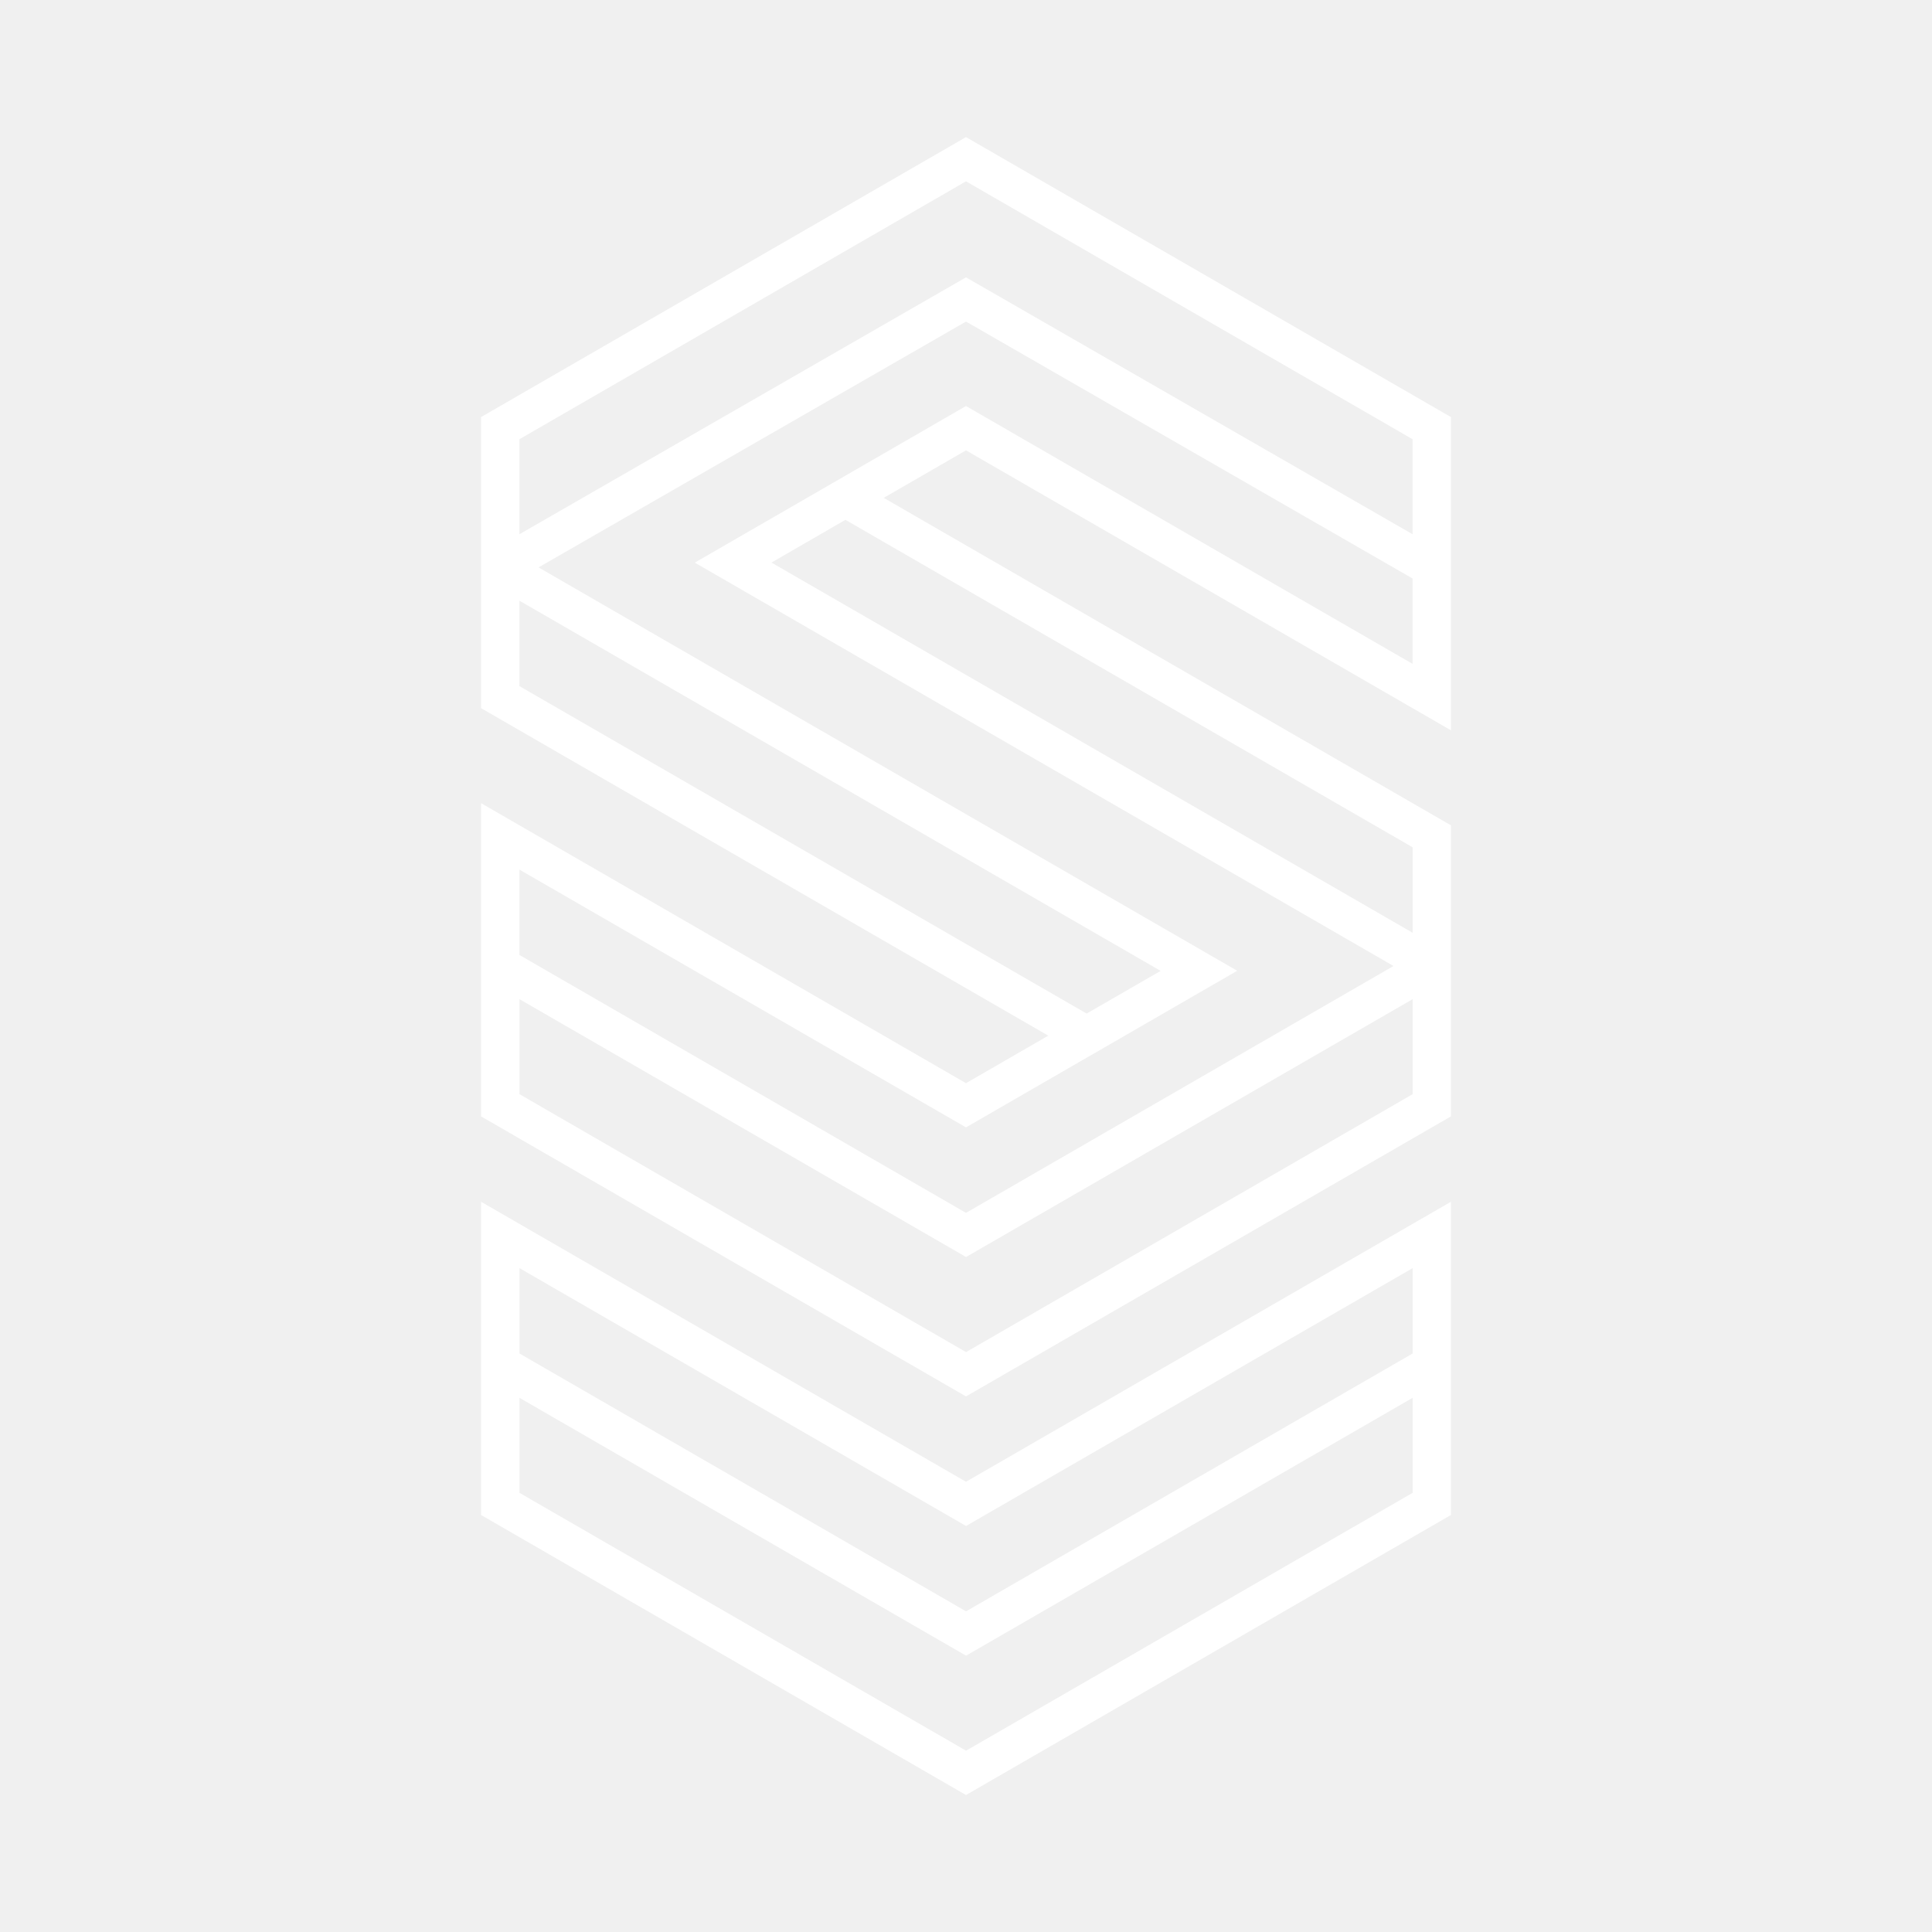
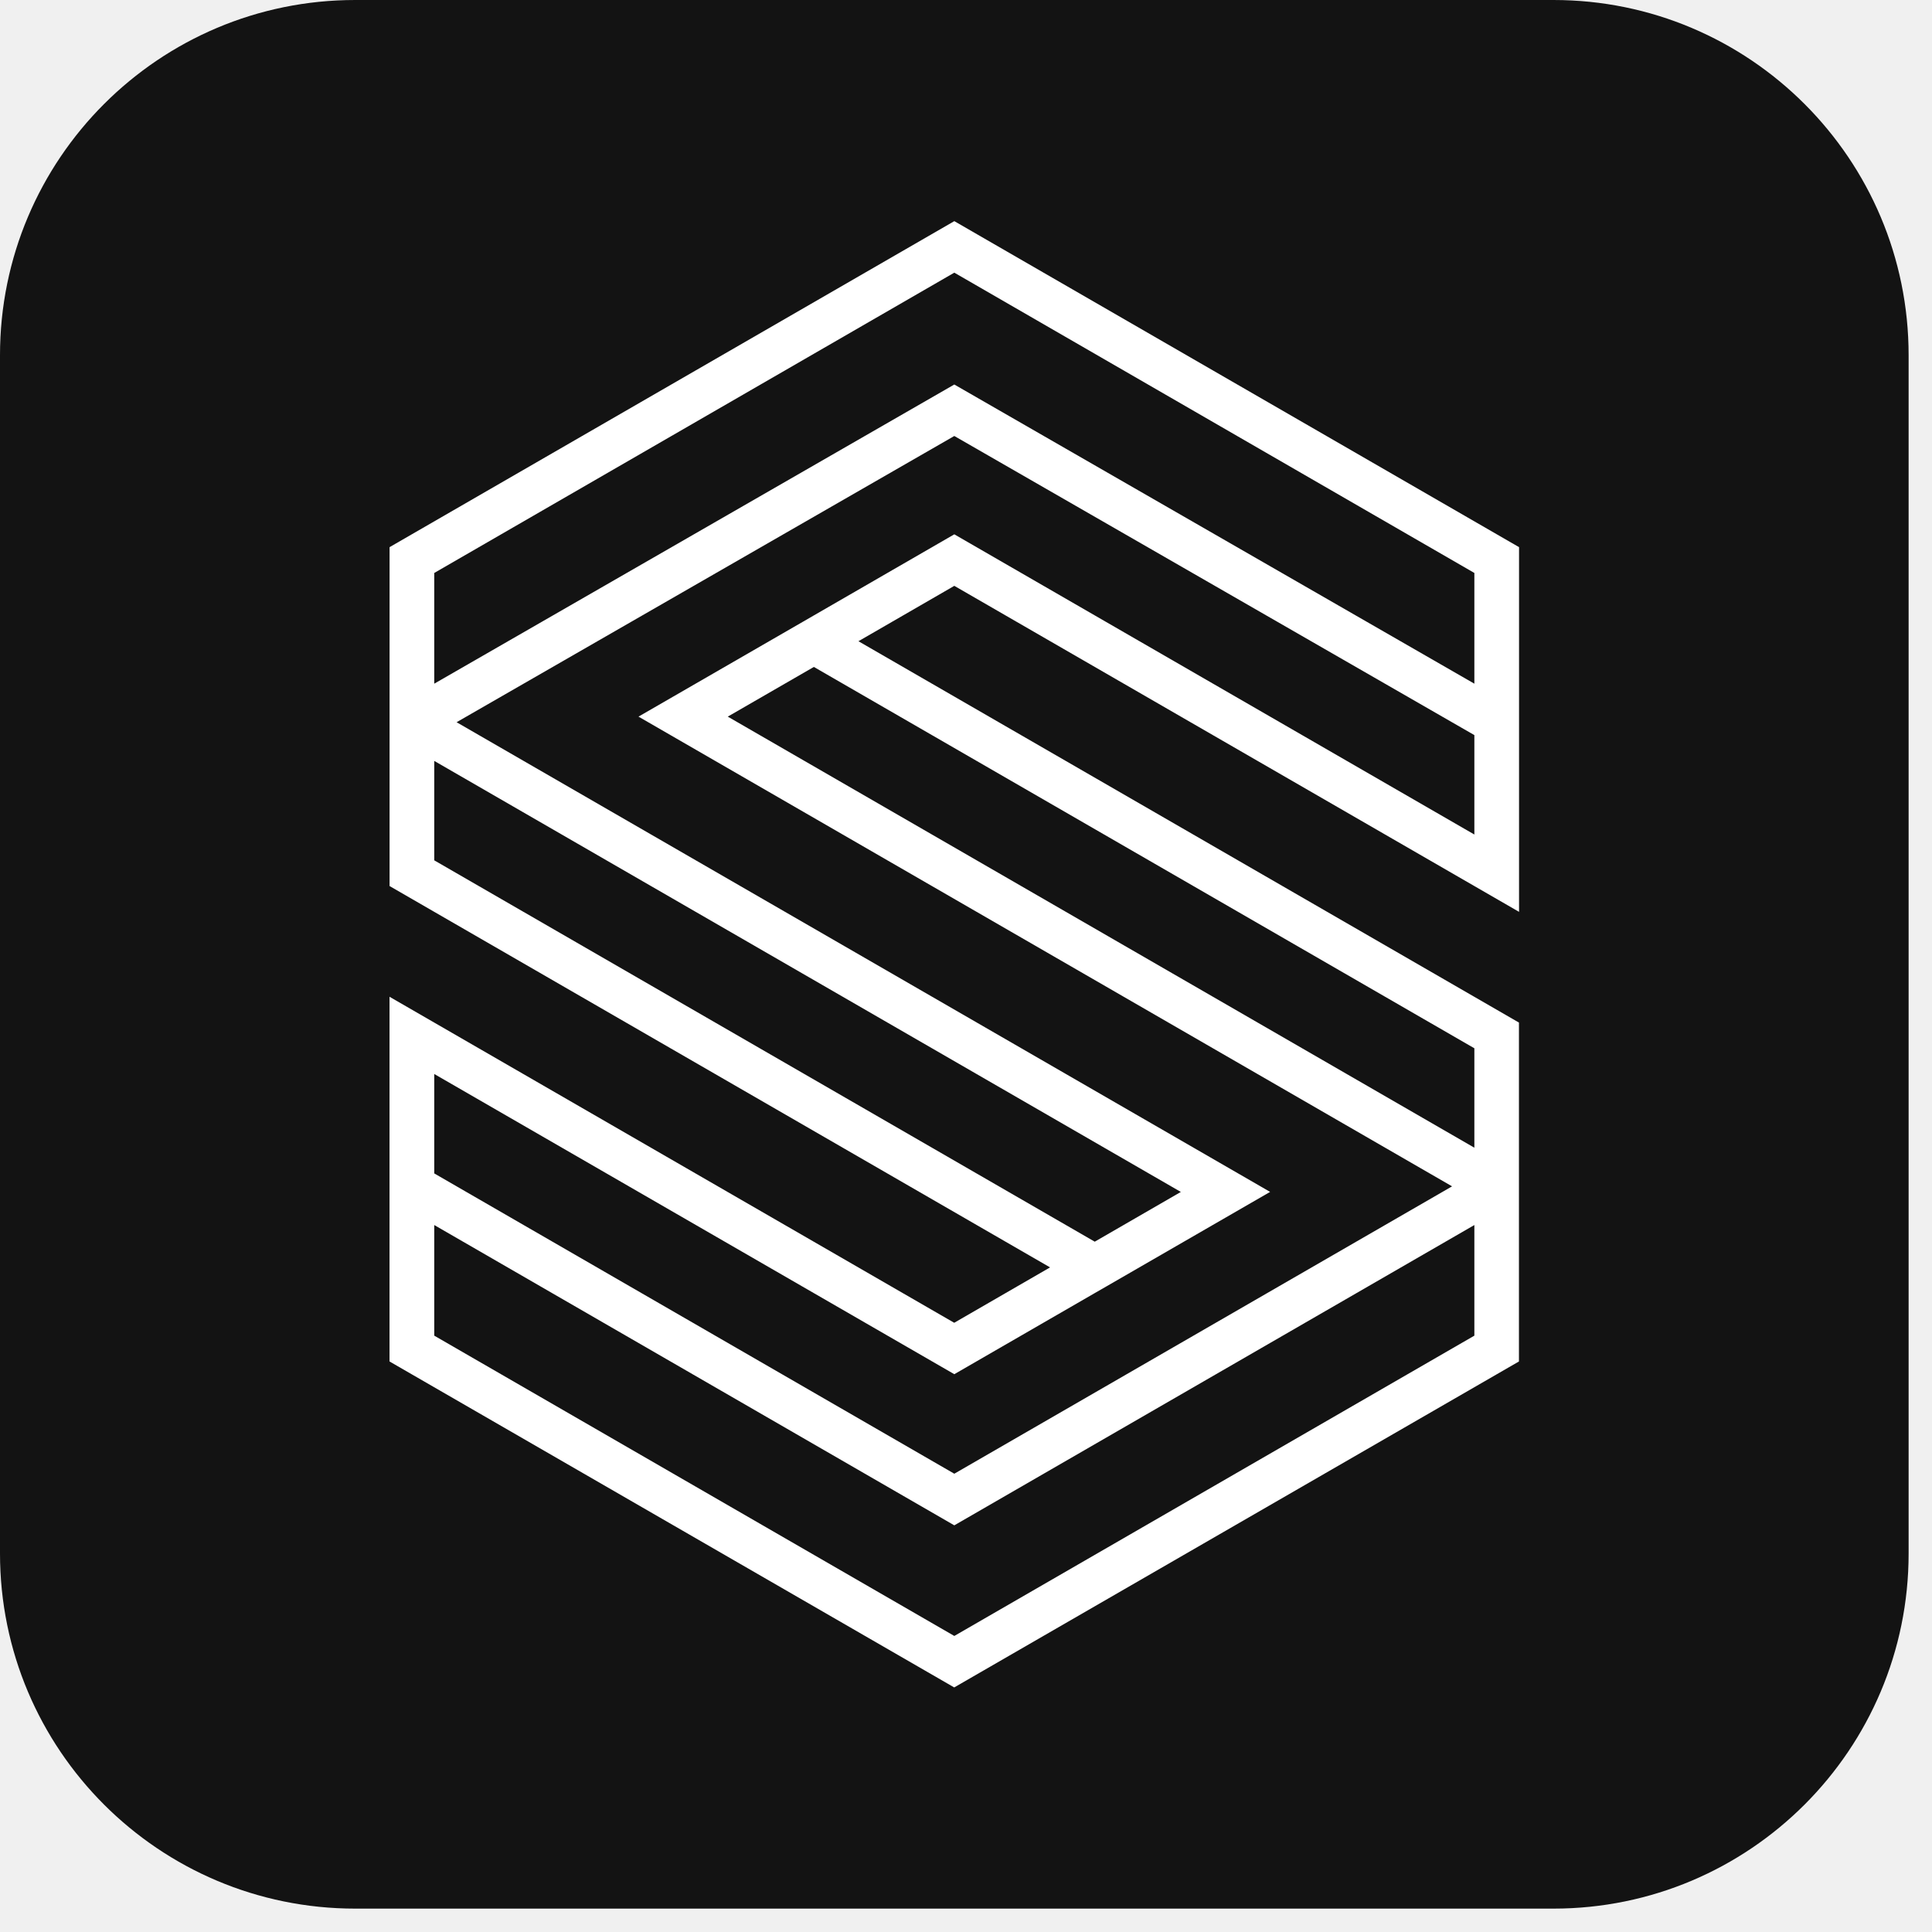
- <svg xmlns="http://www.w3.org/2000/svg" width="32" height="32" viewBox="0 0 32 32" fill="none">
-   <path d="M18.157 17.429L17.998 17.519L18.157 17.429Z" fill="white" />
-   <path d="M24.032 12.096V6.908L16 2.271L7.968 6.908V11.729L17.363 17.154L16 17.941L7.968 13.303V18.491L16 23.129L24.032 18.491V13.67L14.637 8.246L16 7.459L24.032 12.096ZM8.603 7.275L16 3.003L23.397 7.275V8.849L16 4.594L8.603 8.849V7.275ZM8.603 11.363V9.949L19.224 16.081L17.998 16.788L8.603 11.364V11.363ZM23.398 18.123L16.001 22.395L8.604 18.123V16.549L16.001 20.82L23.398 16.549V18.123ZM23.398 14.036V15.45L12.778 9.318L14.003 8.61L23.398 14.034V14.036ZM14.002 7.879L13.843 7.971L11.508 9.319L23.081 16L16 20.089L8.603 15.817V14.403L16 18.673L17.998 17.519L18.157 17.428L20.492 16.079L8.92 9.398L16 5.326L23.397 9.582V10.996L16 6.725L14.002 7.879Z" fill="white" />
-   <path d="M14.001 7.879L13.843 7.971L14.001 7.879Z" fill="white" />
-   <path d="M16 24.543L7.968 19.905V25.093L16 29.731L24.032 25.093V19.905L16 24.543ZM23.398 24.726L16.001 28.997L8.604 24.726V23.152L16.001 27.423L23.398 23.152V24.726ZM23.398 22.418L16.001 26.689L8.604 22.418V21.004L16.001 25.275L23.398 21.004V22.418Z" fill="white" />
+ <svg xmlns="http://www.w3.org/2000/svg" width="39" height="39" viewBox="0 0 39 39" fill="none">
+   <path d="M31.358 0H7.171C3.21 0 0 3.21 0 7.171V31.358C0 35.318 3.21 38.528 7.171 38.528H31.358C35.318 38.528 38.528 35.318 38.528 31.358V7.171C38.528 3.21 35.318 0 31.358 0Z" fill="#131313" />
+   <path d="M22.324 25.975L22.1 26.105L22.324 25.975Z" fill="white" />
+   <path d="M30.664 18.407V11.045L19.264 4.464L7.864 11.045V17.886L21.197 25.584L19.262 26.702L7.863 20.121V27.483L19.262 34.063L30.662 27.483V20.642L17.329 12.944L19.264 11.826L30.664 18.407ZM8.766 11.566L19.264 5.504L29.762 11.566V13.801L19.264 7.762L8.766 13.801V11.566ZM8.766 17.367V15.36L23.837 24.061L22.099 25.065L8.766 17.367ZM29.762 26.962L19.264 33.024L8.766 26.962V24.729L19.264 30.791L29.762 24.729V26.962ZM29.762 21.161V23.168L14.691 14.466L16.429 13.463L29.762 21.161ZM16.429 12.423L16.204 12.553L12.889 14.466L29.312 23.948L19.264 29.749L8.766 23.687V21.68L19.264 27.74L22.099 26.103L22.325 25.973L25.639 24.06L9.217 14.579L19.264 8.801L29.762 14.839V16.846L19.264 10.786L16.429 12.423Z" fill="white" />
+   <path d="M16.43 12.423L16.204 12.553L16.43 12.423Z" fill="white" />
</svg>
